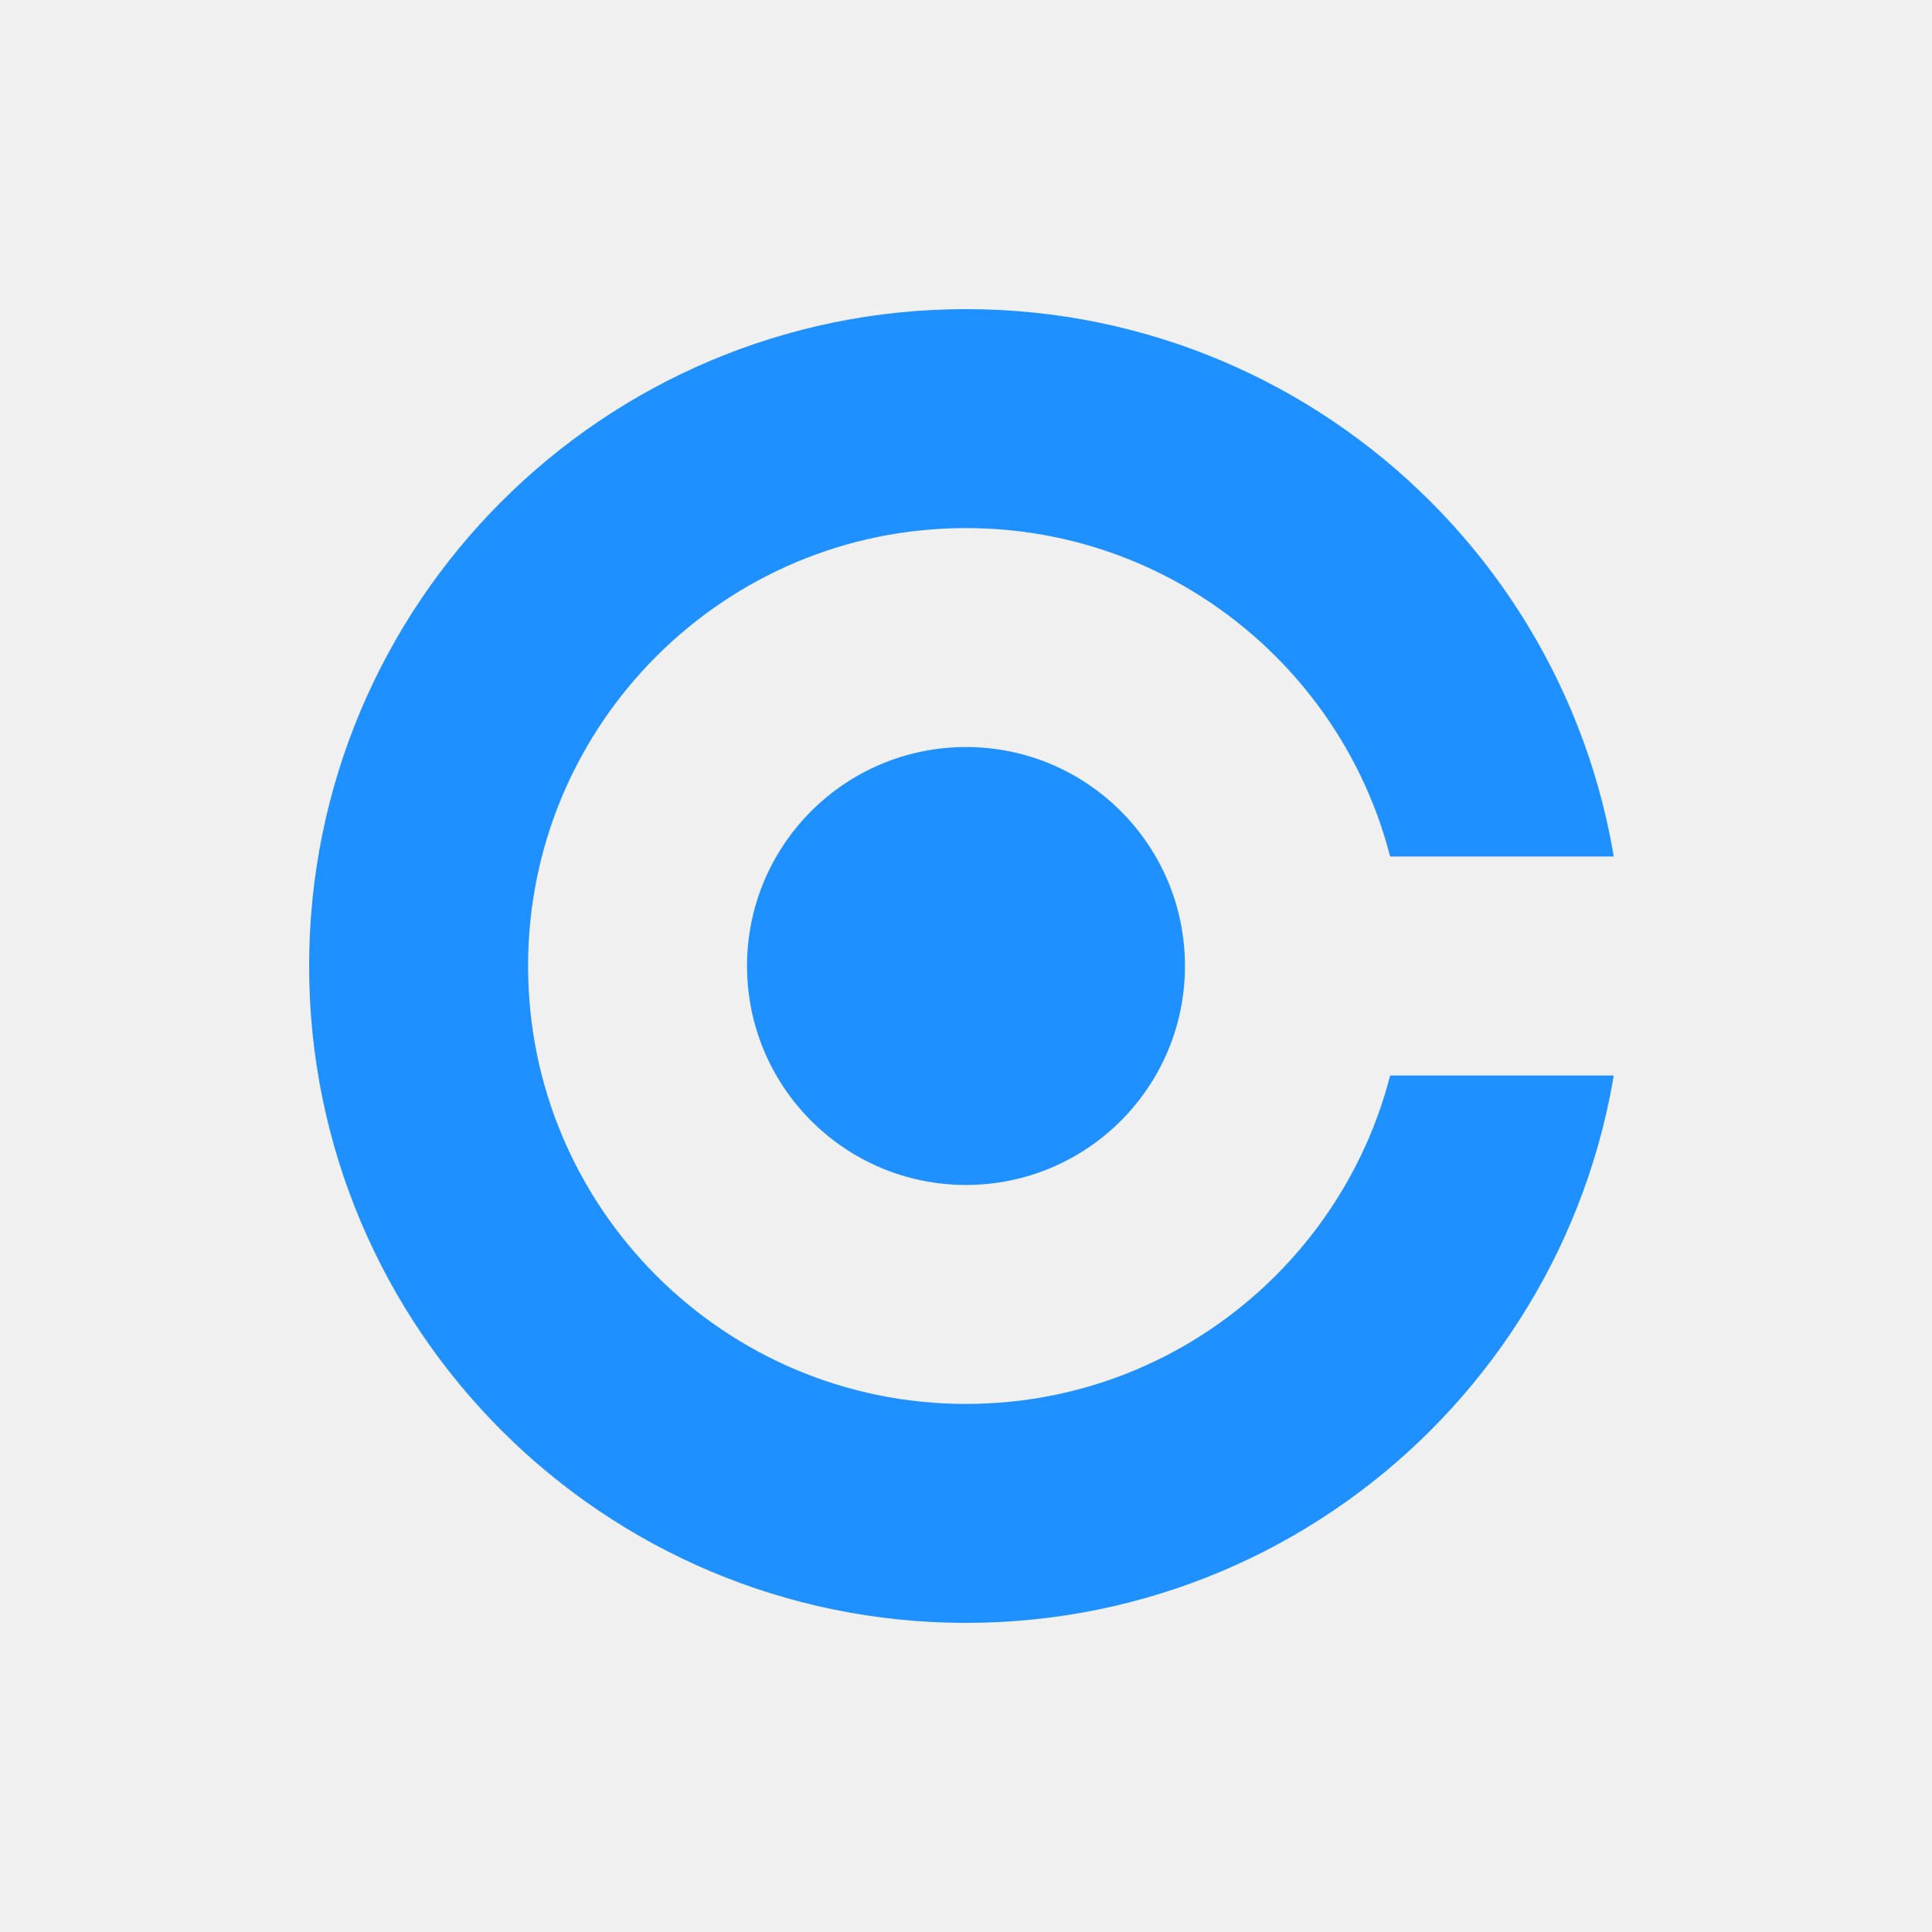
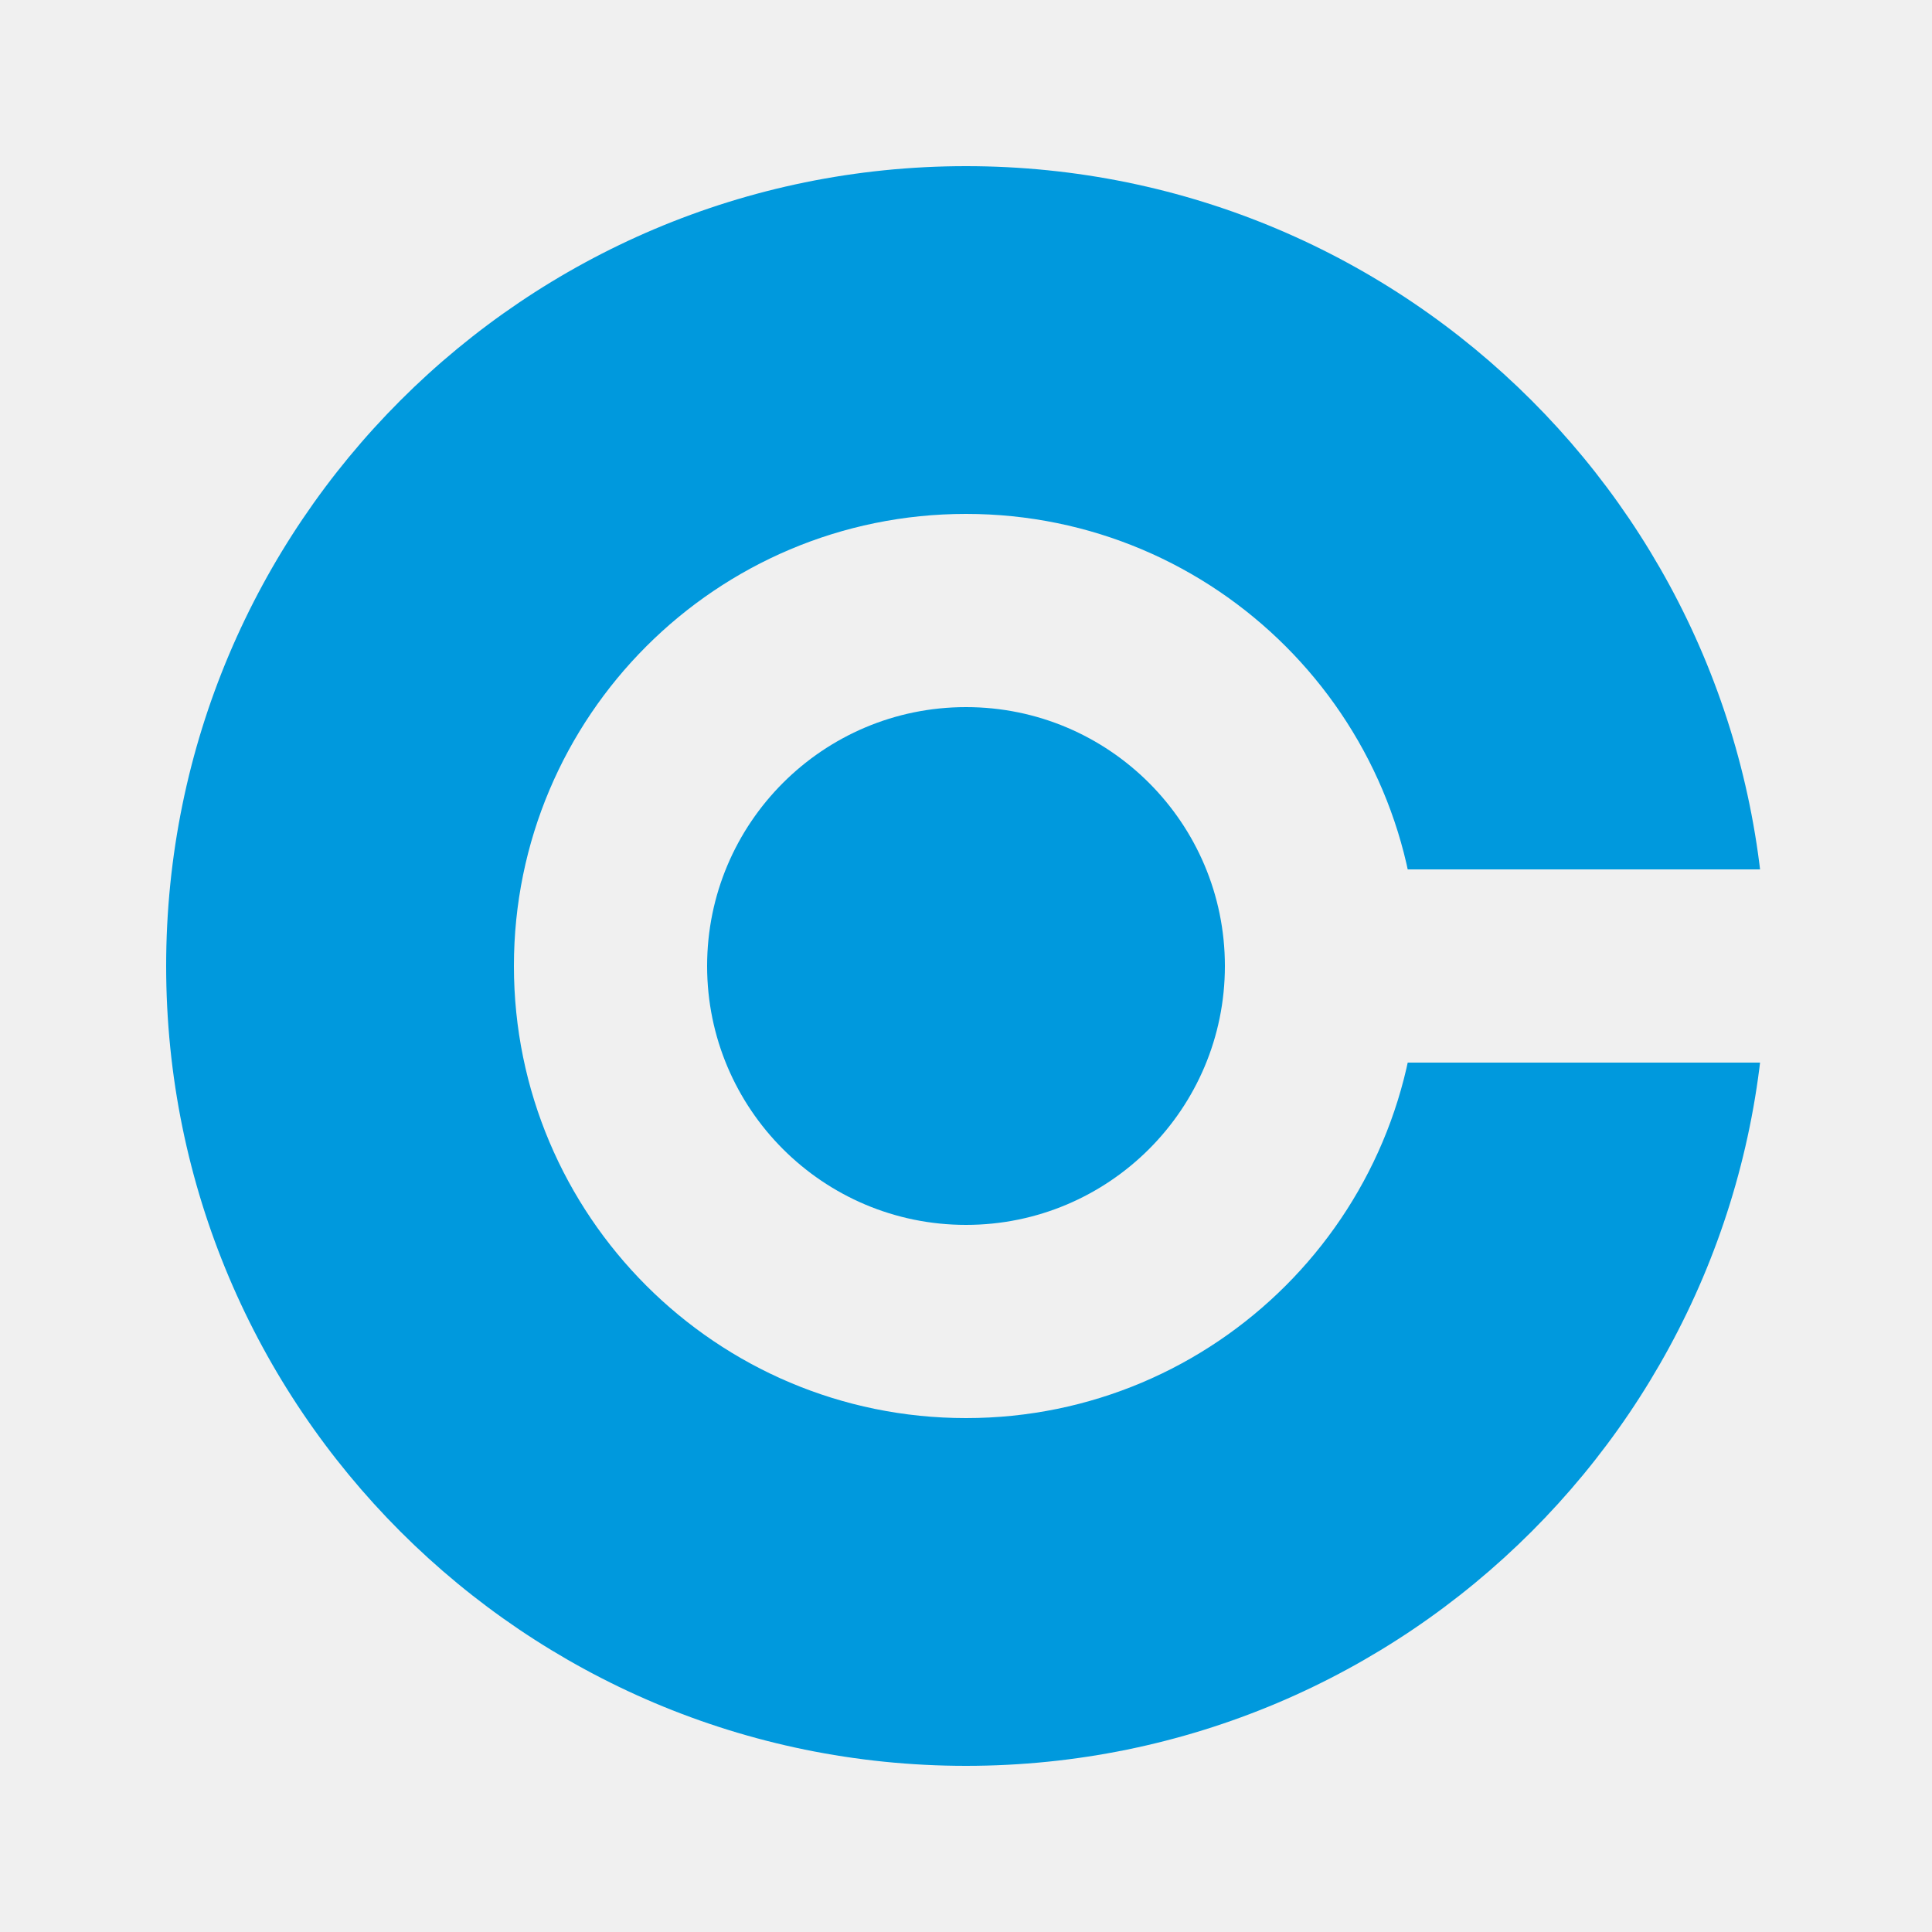
- <svg xmlns="http://www.w3.org/2000/svg" width="400" height="400" viewBox="-150 -150 300 300">
-   <circle cx="0" cy="0" r="34" fill="#1E90FF" />
-   <defs>
-     <mask id="ringMask">
-       <rect x="-150" y="-150" width="300" height="300" fill="white" />
-       <path d="         M 0 -17         H 200         A 17 17 0 0 1 200 17         H 0         A 17 17 0 0 1 0 -17         Z" fill="black" />
-     </mask>
-   </defs>
-   <circle cx="0" cy="0" r="85" fill="none" stroke="#1E90FF" stroke-width="34" mask="url(#ringMask)" />
+ <svg xmlns="http://www.w3.org/2000/svg" width="1200" height="1200" viewBox="-500 -500 1000 1000">
+   <mask id="cutmask">
+     <rect x="-500" y="-500" width="1000" height="1000" fill="white" />
+     <rect x="214" y="-50" width="220" height="100" fill="black" />
+   </mask>
+   <path d="       M 414 0       A 414 414 0 1 1 -414 0       A 414 414 0 1 1 414 0       Z        M 234 0       A 234 234 0 1 0 -234 0       A 234 234 0 1 0 234 0       Z     " fill="#0099DD" fill-rule="evenodd" mask="url(#cutmask)" />
+   <circle cx="0" cy="0" r="134" fill="#0099DD" />
</svg>
